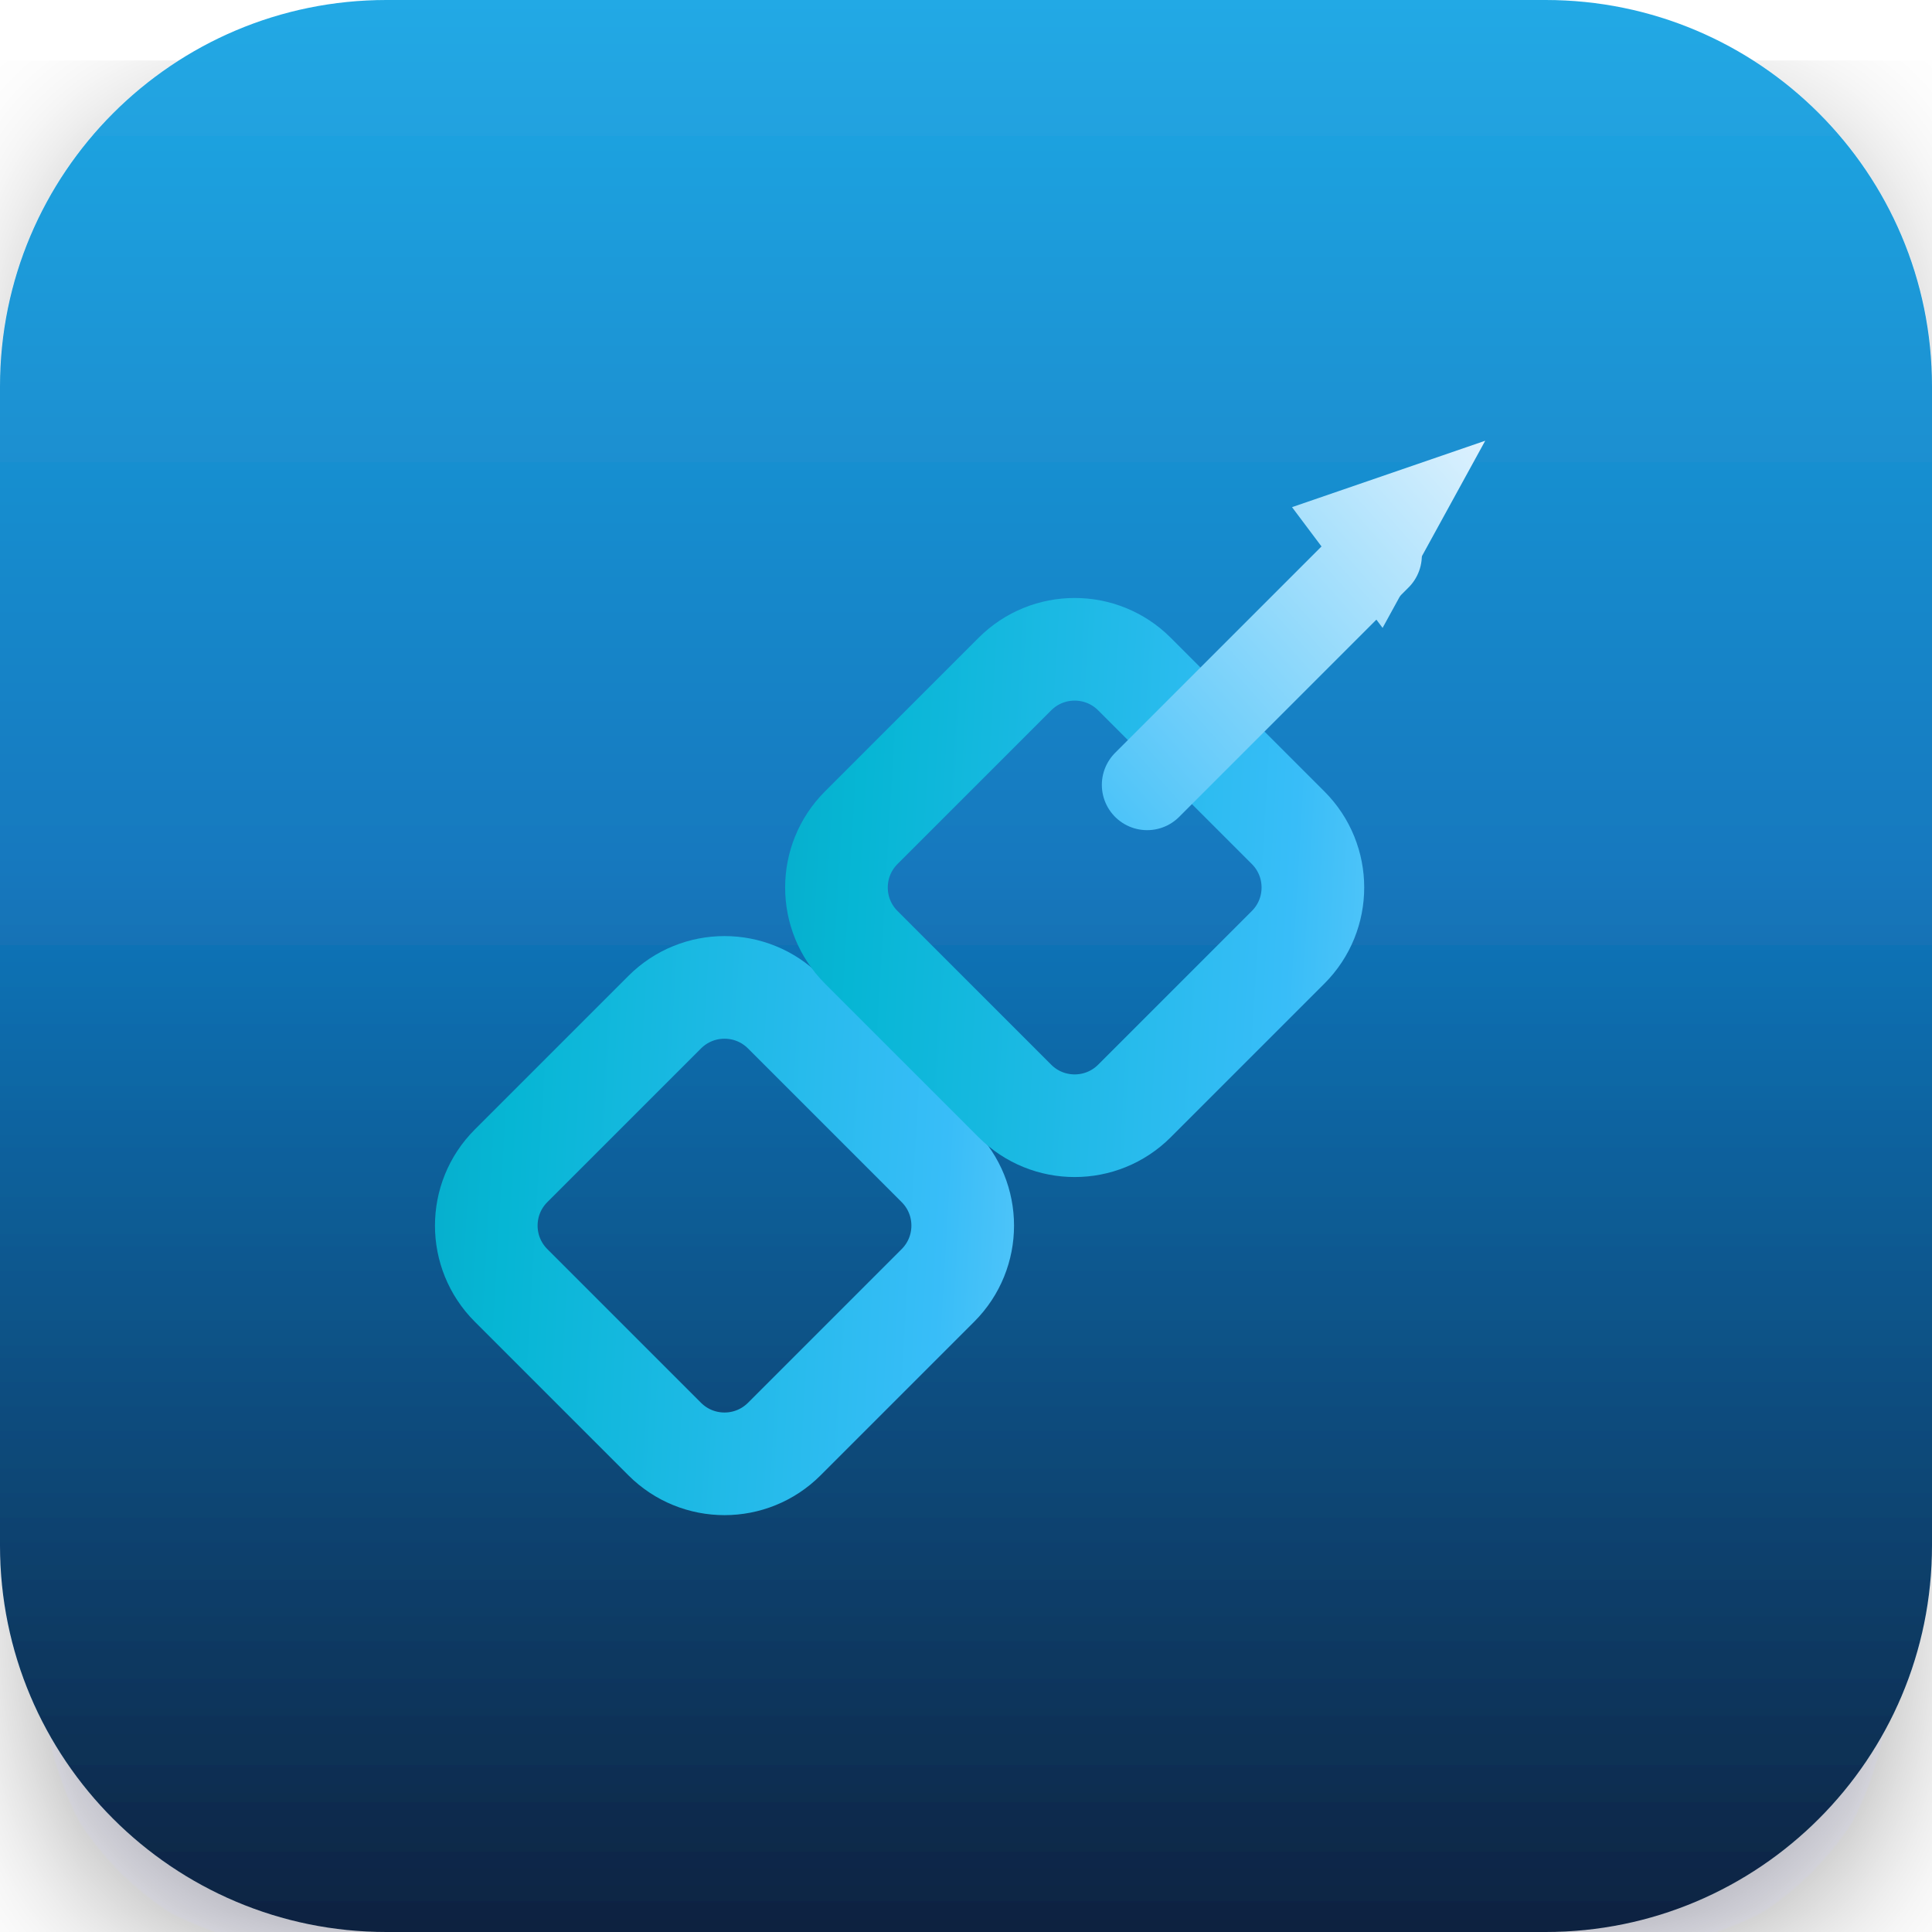
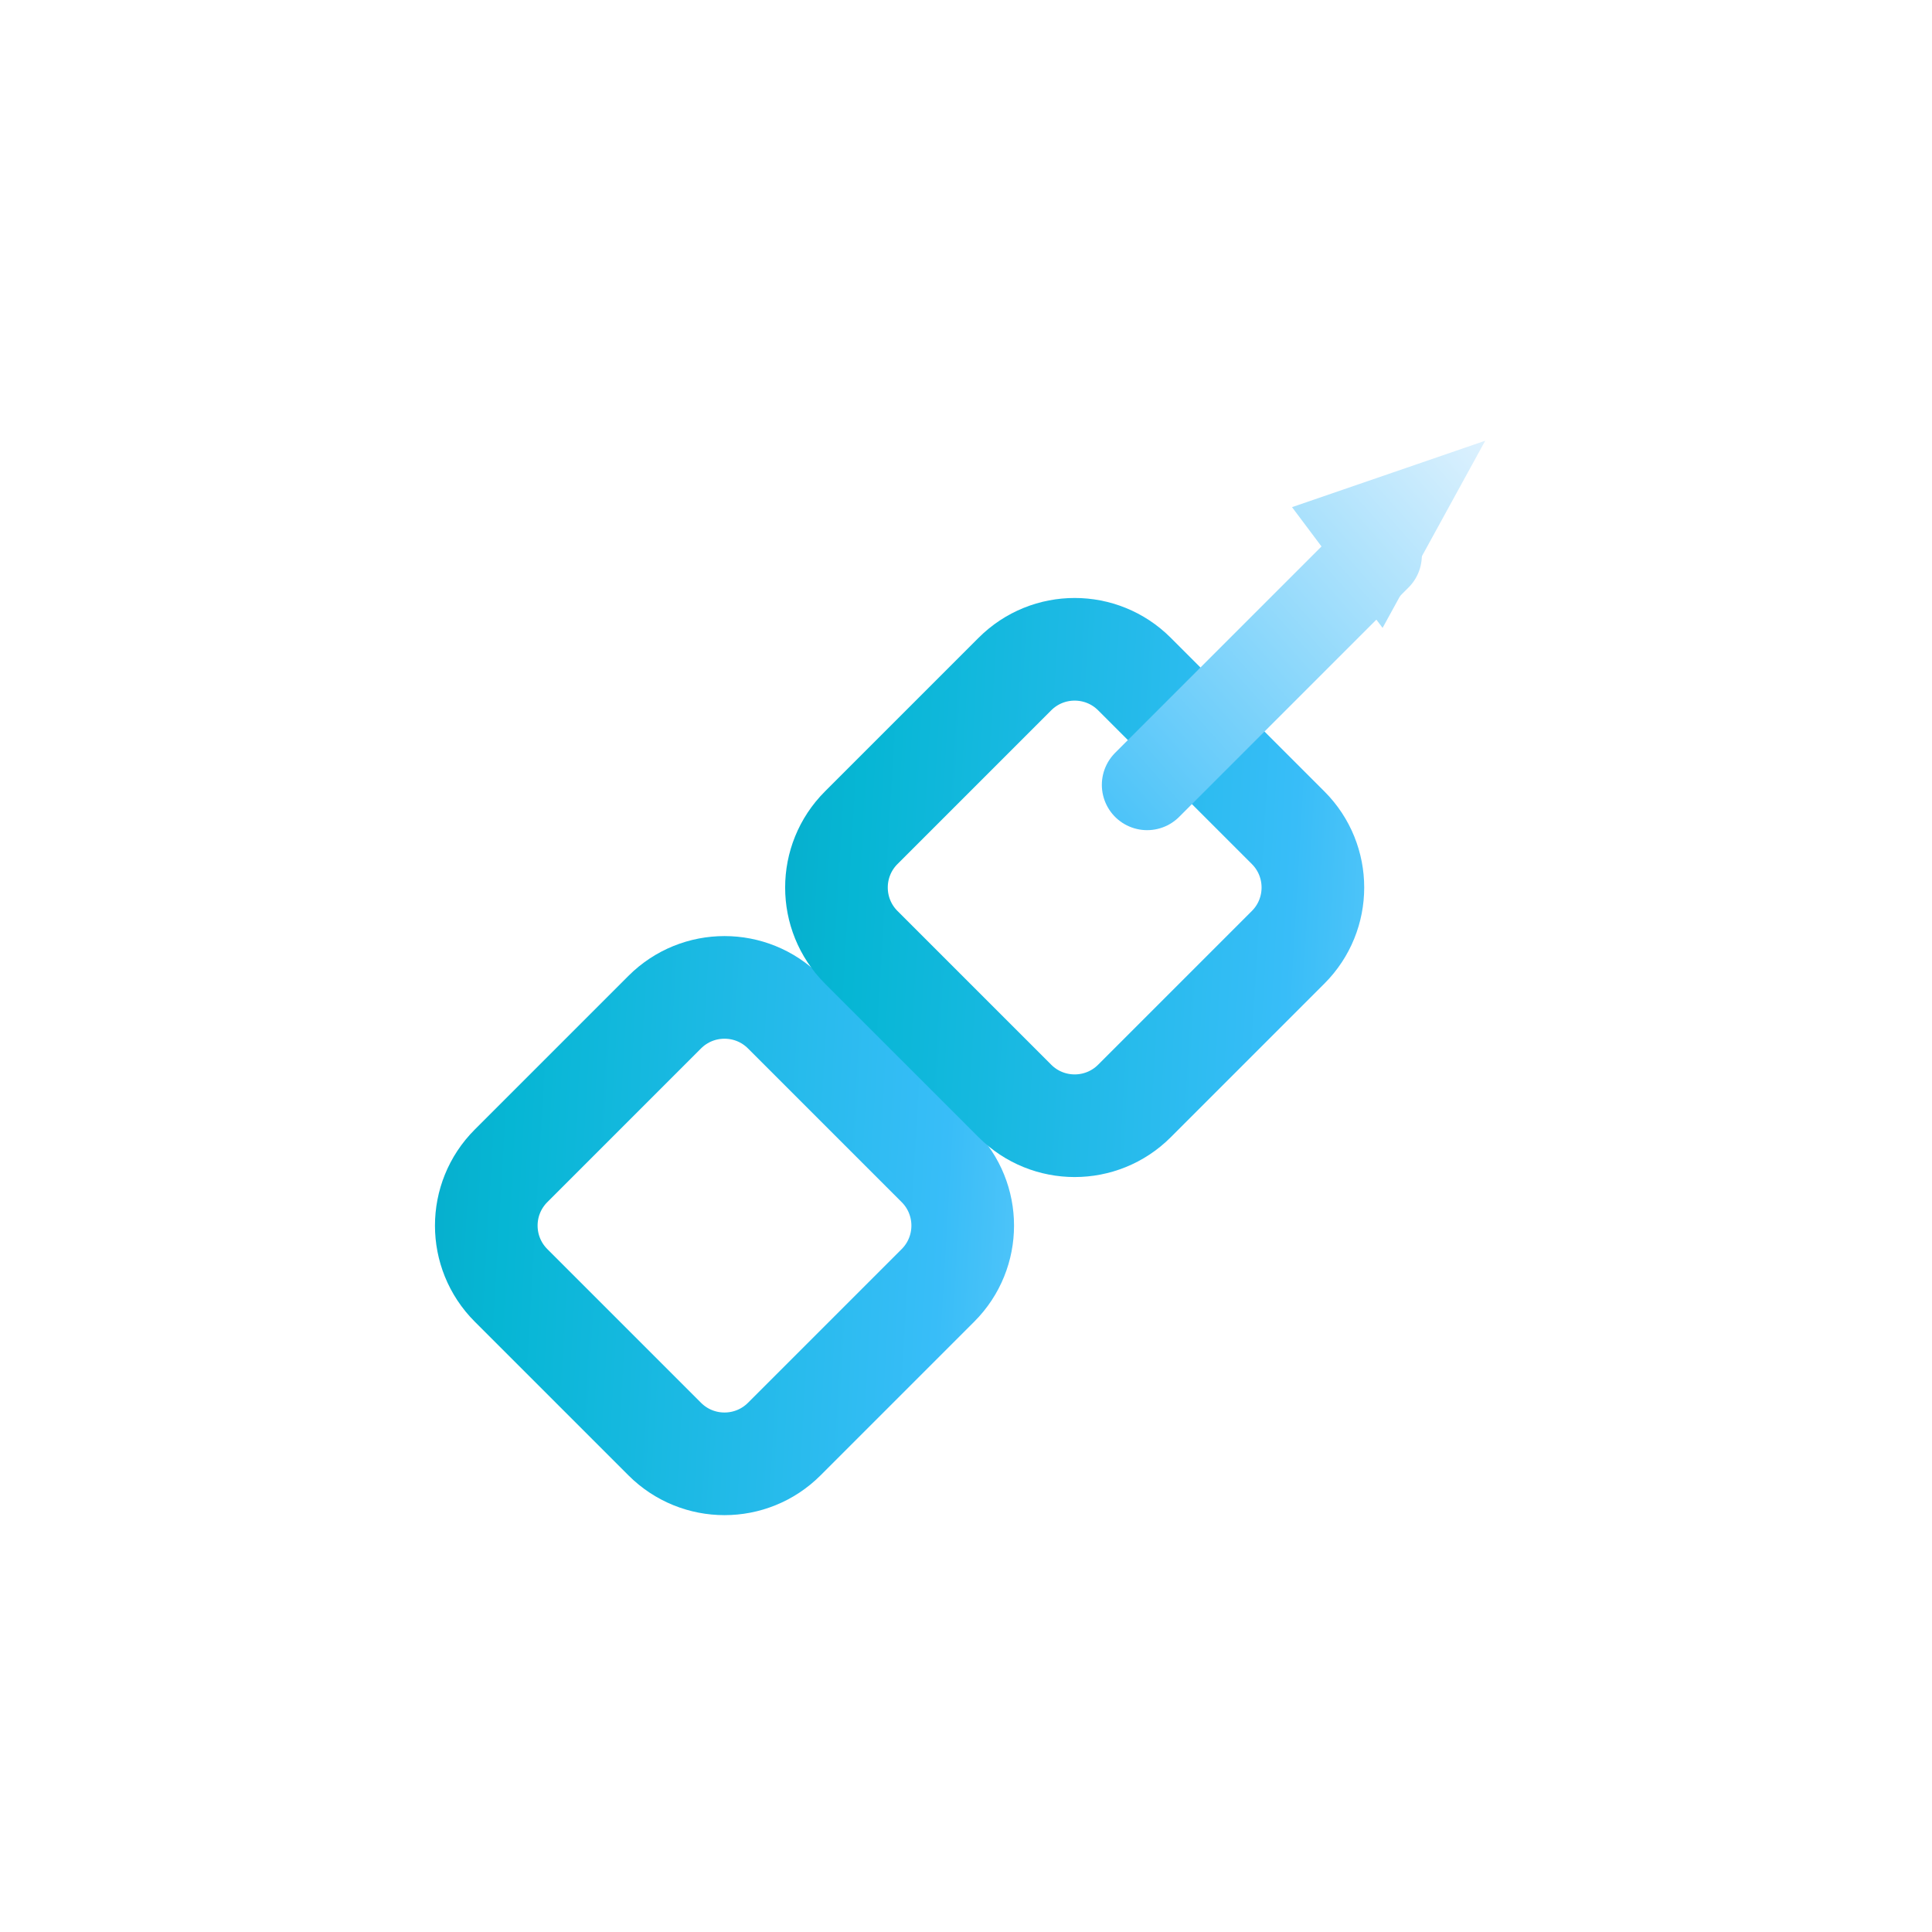
<svg xmlns="http://www.w3.org/2000/svg" viewBox="0 0 320 320" role="img" aria-label="Sanova RWA Tokenization">
  <defs>
-     <linearGradient id="sanova-rwa-tile-bg" x1="160" y1="0" x2="160" y2="320" gradientUnits="userSpaceOnUse">
-       <stop offset="0" stop-color="#22A9E5" />
-       <stop offset="0.45" stop-color="#1278BE" />
-       <stop offset="1" stop-color="#0B2240" />
-     </linearGradient>
    <linearGradient id="sanova-rwa-mark" x1="70" y1="235" x2="250" y2="75" gradientUnits="userSpaceOnUse">
      <stop offset="0" stop-color="#0891B2" />
      <stop offset="0.28" stop-color="#06B6D4" />
      <stop offset="0.58" stop-color="#38BDF8" />
      <stop offset="1" stop-color="#E0F2FE" />
    </linearGradient>
-     <filter id="sanova-rwa-shadow" x="-20%" y="-20%" width="140%" height="140%">
-       <feDropShadow dx="0" dy="10" stdDeviation="14" flood-color="#02101F" flood-opacity="0.35" />
-     </filter>
  </defs>
-   <rect x="0" y="0" width="320" height="320" rx="64" ry="64" fill="url(#sanova-rwa-tile-bg)" filter="url(#sanova-rwa-shadow)" />
  <g>
    <g transform="translate(120 203) rotate(45)">
      <rect x="-32" y="-32" width="64" height="64" rx="14" fill="none" stroke="url(#sanova-rwa-mark)" stroke-width="17" />
    </g>
    <g transform="translate(178 147) rotate(45)">
      <rect x="-32" y="-32" width="64" height="64" rx="14" fill="none" stroke="url(#sanova-rwa-mark)" stroke-width="17" />
    </g>
    <path d="M 190 130 L 228 92" stroke="url(#sanova-rwa-mark)" stroke-width="15" stroke-linecap="round" fill="none" />
    <polygon points="246,73 214,84 229,104" fill="url(#sanova-rwa-mark)" />
  </g>
</svg>
